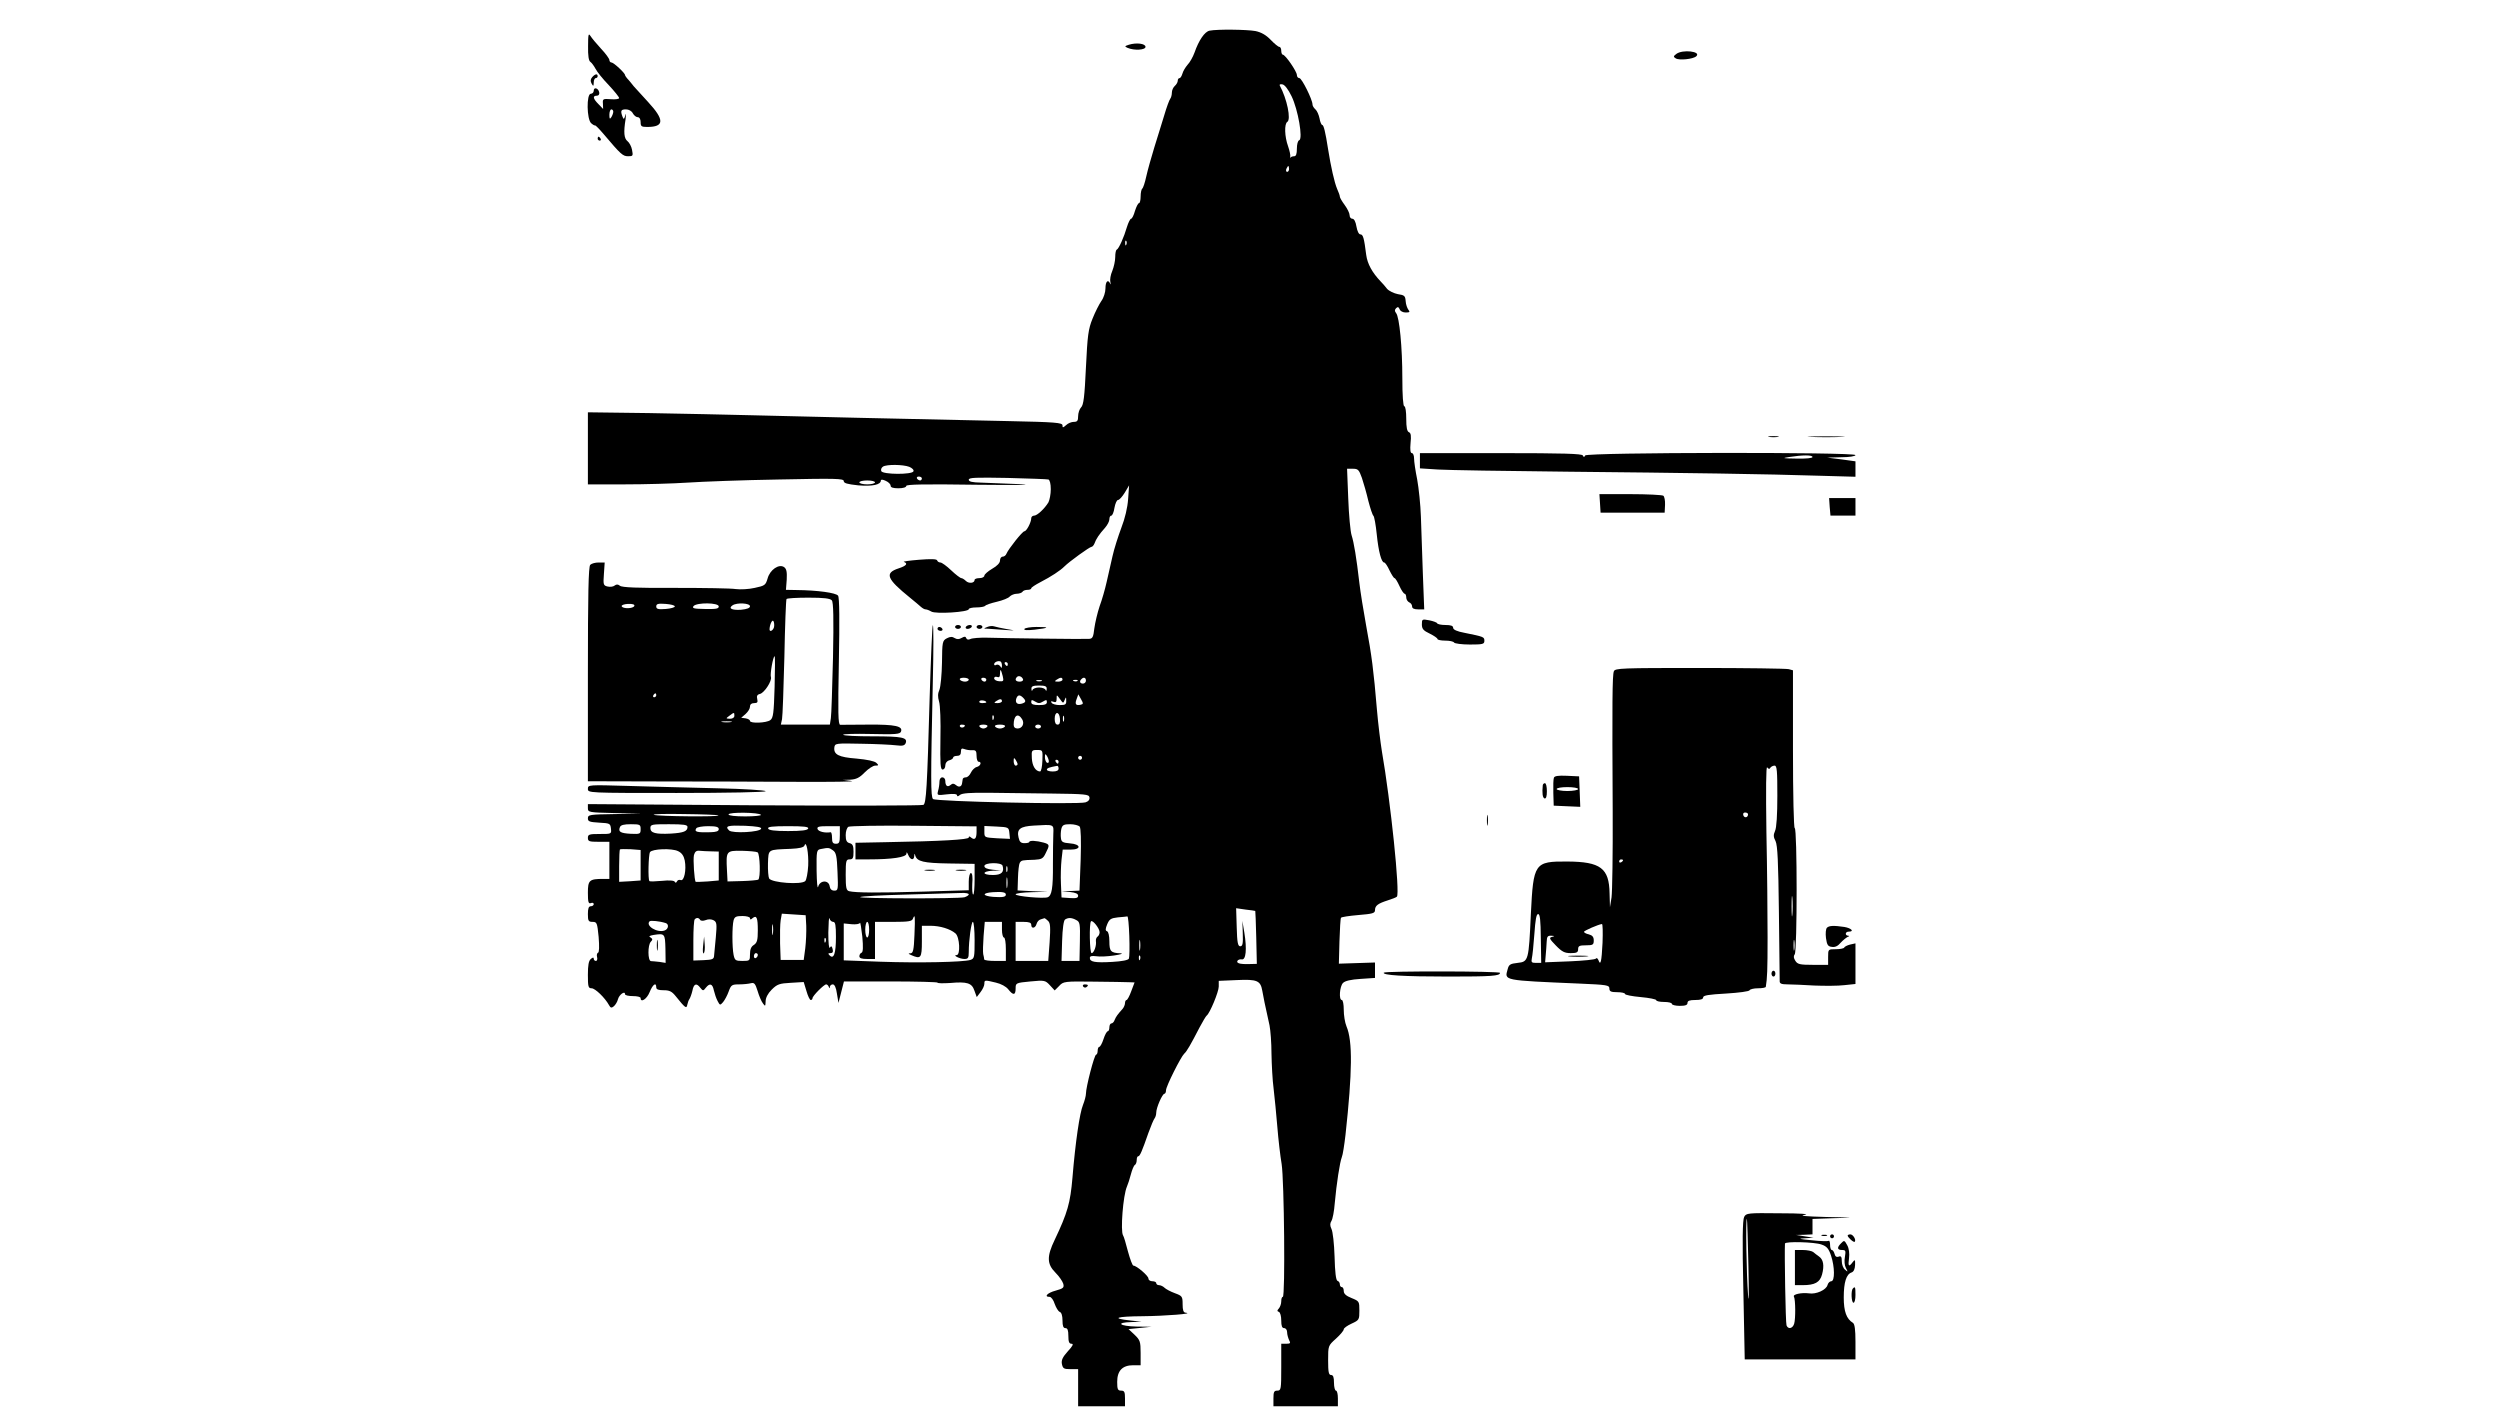
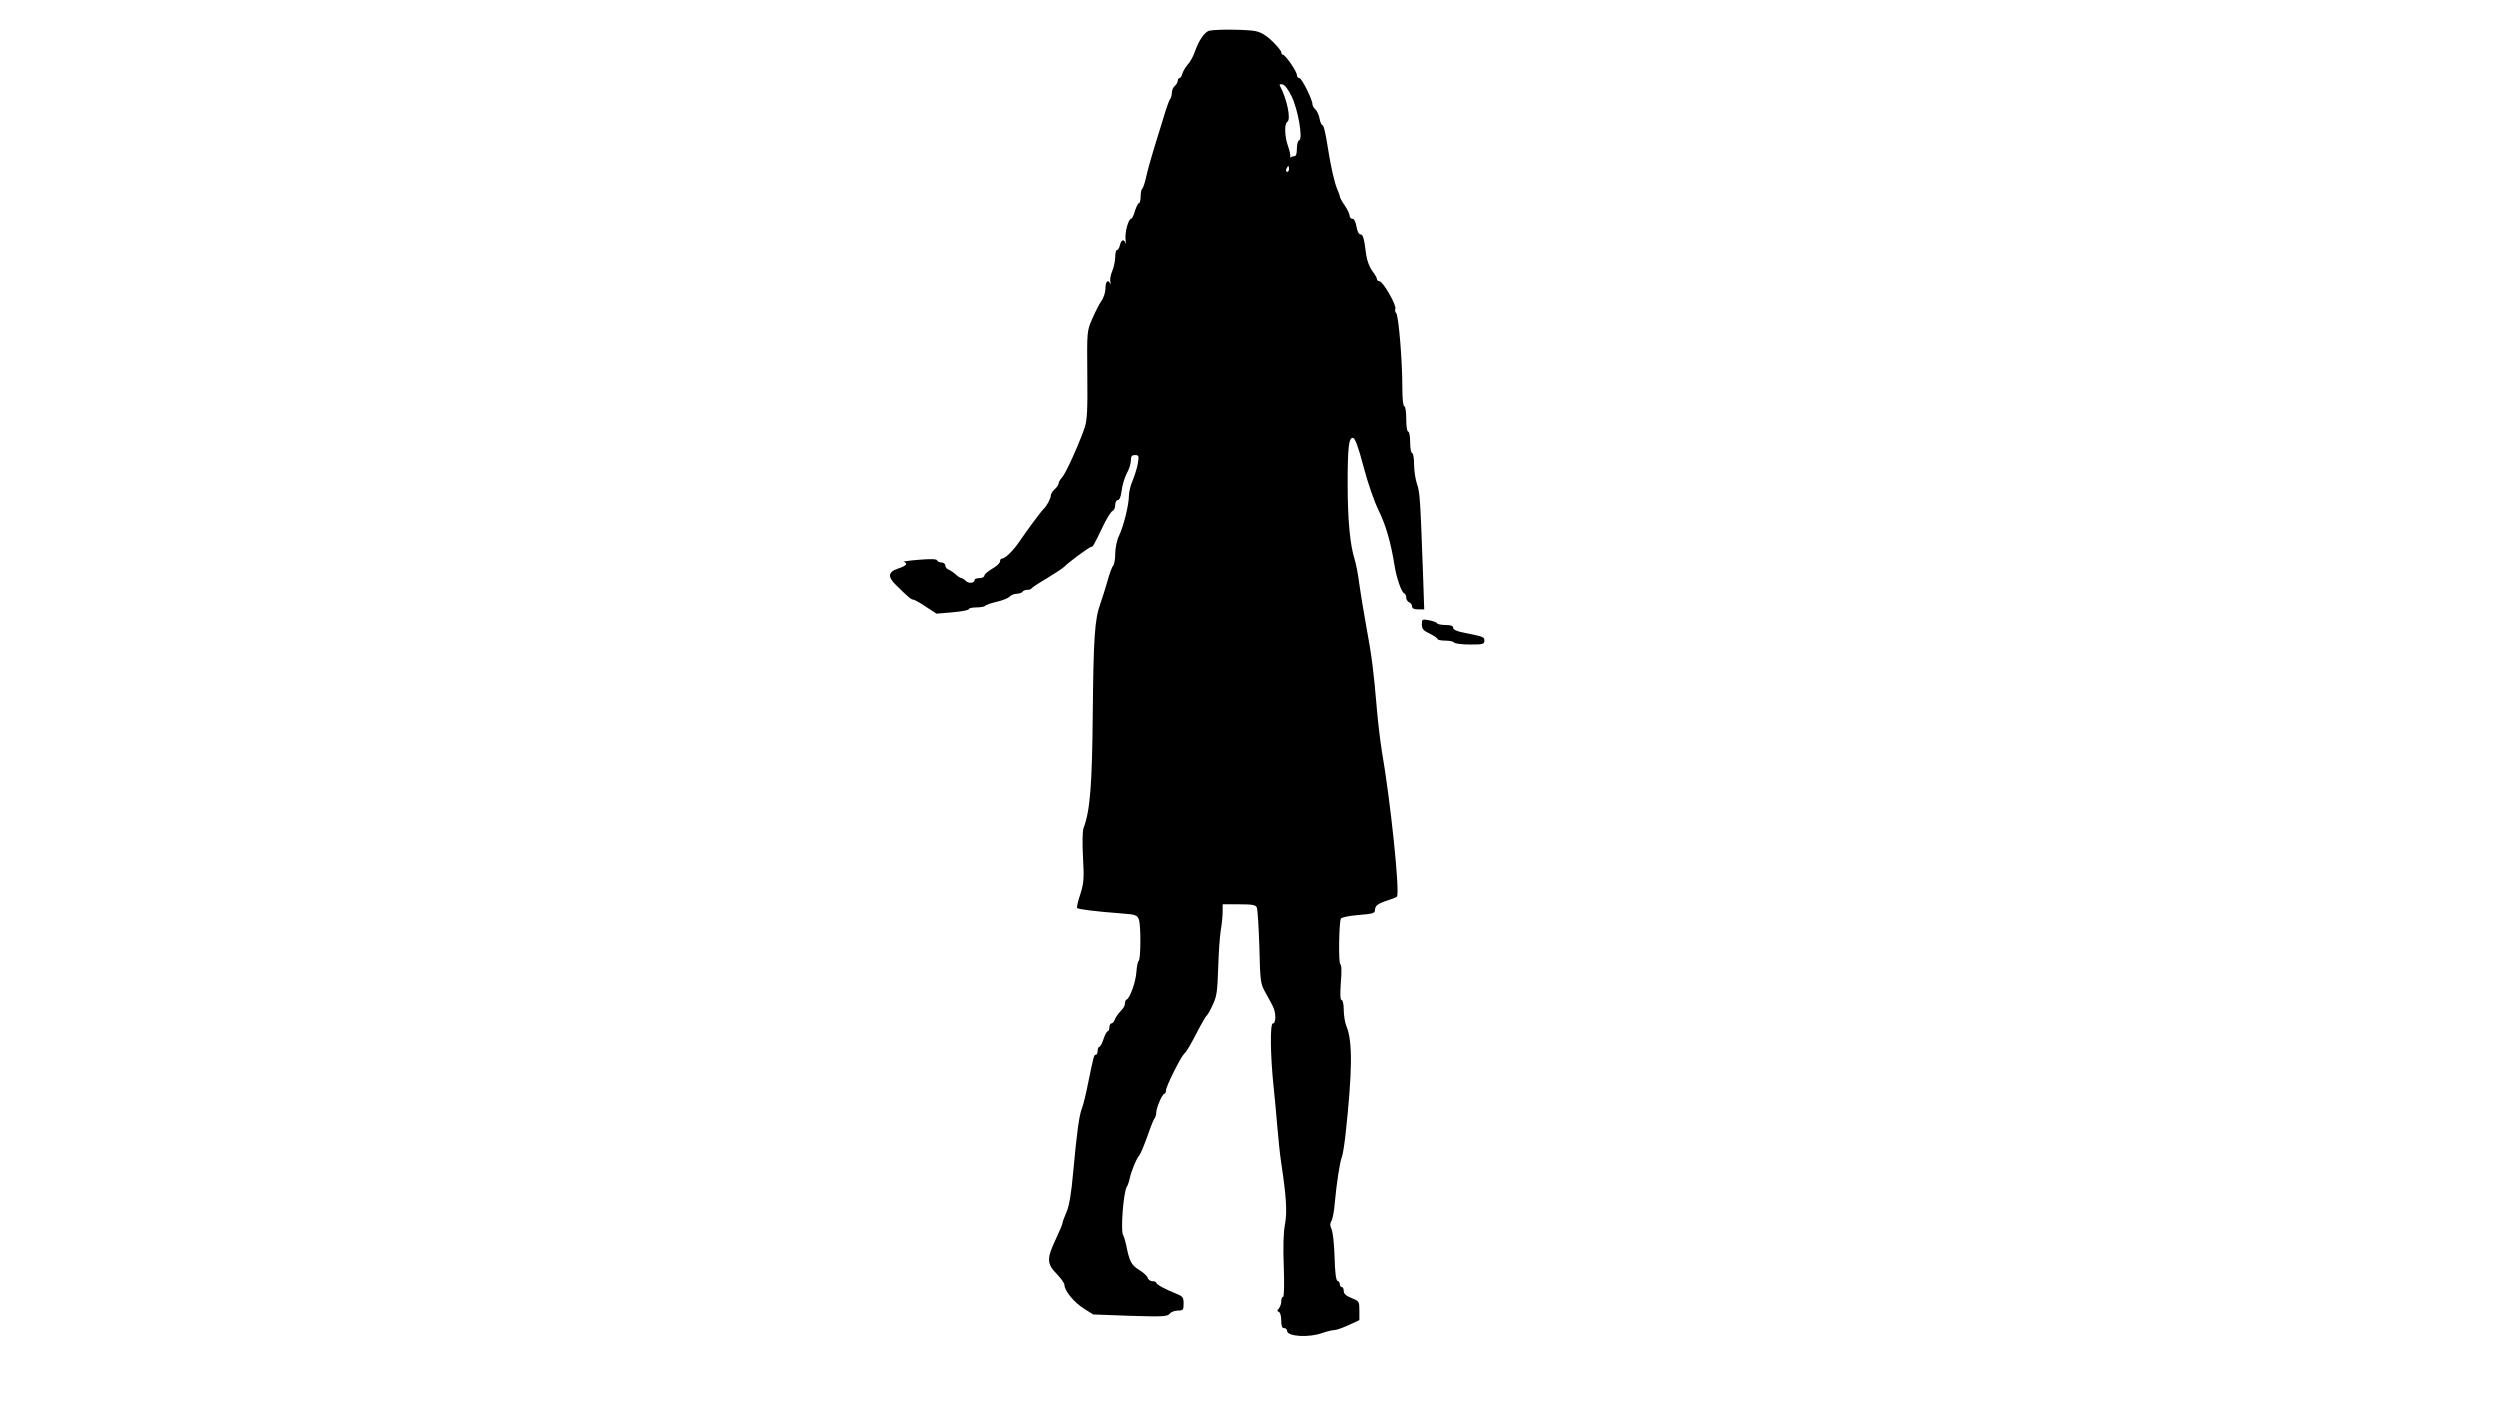
<svg xmlns="http://www.w3.org/2000/svg" version="1.0" width="1280pt" height="720pt" viewBox="0 0 1280 720" preserveAspectRatio="xMidYMid meet">
  <g transform="translate(0,720) scale(0.1,-0.1)" fill="#000000" stroke="none">
-     <path d="M6193 7043 c-25 -5 -55 -49 -77 -112 -8 -22 -24 -51 -36 -63 -11 -13 -23 -33 -26 -45 -4 -13 -10 -23 -15 -23 -5 0 -9 -6 -9 -14 0 -7 -7 -19 -15 -26 -8 -7 -15 -22 -15 -34 0 -12 -4 -26 -8 -31 -5 -6 -19 -44 -31 -85 -13 -41 -35 -115 -51 -165 -15 -49 -34 -116 -41 -148 -7 -32 -16 -60 -21 -63 -4 -3 -8 -21 -8 -40 0 -19 -4 -34 -8 -34 -5 0 -14 -18 -21 -40 -6 -22 -15 -40 -20 -40 -4 0 -14 -19 -21 -42 -15 -52 -42 -112 -52 -116 -5 -2 -8 -19 -8 -38 0 -19 -7 -51 -15 -71 -9 -20 -13 -46 -10 -57 3 -12 2 -15 -1 -8 -11 24 -24 11 -24 -24 0 -20 -9 -49 -21 -65 -11 -16 -32 -57 -45 -90 -22 -54 -26 -85 -34 -250 -7 -149 -12 -193 -25 -205 -8 -8 -15 -29 -15 -45 0 -23 -4 -29 -22 -29 -12 0 -30 -7 -40 -17 -16 -14 -18 -14 -18 -1 0 14 -37 17 -277 22 -508 11 -1105 24 -1318 30 -115 3 -351 8 -522 11 l-313 4 0 -184 0 -185 188 0 c103 0 248 4 322 9 74 5 285 13 468 16 291 6 332 5 332 -8 0 -11 18 -16 74 -22 73 -6 116 3 116 25 0 6 11 5 25 -2 14 -6 25 -17 25 -25 0 -9 13 -13 40 -13 24 0 40 5 40 12 0 8 91 10 363 6 199 -2 299 -1 222 3 -77 3 -168 7 -202 8 -46 1 -63 5 -63 15 0 11 36 12 198 9 108 -3 203 -6 210 -8 7 -3 12 -22 12 -50 0 -25 -6 -55 -12 -67 -20 -33 -58 -68 -73 -68 -8 0 -15 -6 -15 -13 0 -21 -24 -67 -35 -67 -11 -1 -82 -91 -92 -115 -3 -8 -11 -15 -19 -15 -8 0 -14 -9 -14 -20 0 -12 -15 -28 -40 -42 -22 -13 -40 -29 -40 -35 0 -7 -11 -13 -25 -13 -14 0 -25 -4 -25 -9 0 -17 -29 -20 -44 -6 -8 8 -19 15 -24 15 -5 0 -29 18 -52 40 -23 22 -48 40 -55 40 -8 0 -15 5 -17 11 -2 7 -32 8 -93 3 -50 -4 -84 -9 -77 -11 22 -8 13 -20 -27 -33 -73 -24 -62 -53 58 -150 24 -19 49 -41 56 -47 8 -7 18 -13 24 -13 6 0 19 -5 29 -11 22 -14 192 -3 192 12 0 5 18 9 39 9 22 0 42 4 45 8 3 5 30 14 60 21 30 7 60 19 66 27 7 7 23 14 36 14 12 0 26 5 29 10 3 6 15 10 26 10 10 0 19 3 19 8 0 4 21 18 48 32 54 28 100 58 122 80 25 25 129 100 138 100 5 0 12 8 16 18 7 21 24 47 54 80 12 14 22 33 22 43 0 11 4 19 10 19 5 0 13 18 16 40 4 22 12 40 18 40 7 0 22 17 35 38 l22 37 -5 -70 c-3 -44 -16 -99 -35 -148 -16 -43 -37 -108 -45 -145 -8 -37 -22 -96 -30 -132 -8 -36 -24 -92 -36 -124 -11 -33 -23 -84 -27 -113 -5 -45 -9 -53 -27 -54 -25 -2 -421 3 -521 6 -38 1 -78 -2 -87 -7 -10 -5 -18 -3 -21 5 -3 9 -9 9 -23 1 -14 -8 -24 -8 -36 -1 -12 8 -23 8 -40 -1 -23 -12 -24 -19 -25 -124 -1 -61 -7 -123 -13 -139 -9 -20 -9 -37 -2 -61 6 -18 9 -103 7 -190 -2 -129 0 -158 11 -158 8 0 14 9 14 21 0 12 8 23 20 26 11 3 20 9 20 14 0 5 9 9 20 9 14 0 20 7 20 21 0 16 4 19 17 14 10 -4 28 -7 41 -6 18 1 22 -4 22 -29 0 -17 5 -30 10 -30 18 0 11 -22 -9 -27 -10 -2 -24 -16 -30 -29 -6 -13 -17 -24 -26 -24 -8 0 -16 -4 -16 -10 -1 -5 -2 -14 -3 -19 -2 -19 -16 -24 -31 -11 -11 9 -18 10 -28 1 -16 -13 -27 -5 -27 21 0 10 -7 18 -15 18 -9 0 -15 -9 -15 -22 0 -13 -3 -34 -7 -47 -6 -24 -5 -24 45 -18 34 4 52 2 52 -5 0 -7 6 -6 15 2 11 9 53 12 147 11 72 -1 217 -3 322 -4 173 -2 191 -4 194 -19 2 -12 -5 -21 -20 -26 -36 -12 -768 4 -781 17 -12 12 -12 99 -1 601 4 162 4 292 0 289 -3 -3 -10 -167 -16 -365 -13 -472 -18 -546 -32 -555 -7 -4 -396 -5 -865 -2 l-853 6 0 -21 c0 -21 5 -22 138 -25 l137 -3 -137 -2 c-129 -2 -138 -3 -138 -22 0 -16 8 -19 58 -22 54 -3 57 -4 60 -30 3 -28 3 -28 -57 -28 -54 0 -61 -2 -61 -20 0 -18 7 -20 55 -20 l55 0 0 -95 0 -95 -32 0 c-71 0 -78 -7 -78 -71 0 -48 3 -57 15 -53 8 4 15 1 15 -5 0 -6 -7 -11 -15 -11 -11 0 -15 -11 -15 -40 0 -35 3 -40 24 -40 22 0 24 -5 31 -77 4 -49 3 -79 -3 -81 -5 -1 -8 -12 -5 -22 3 -11 0 -20 -6 -20 -6 0 -11 5 -11 11 0 8 -5 8 -15 -1 -11 -9 -15 -32 -15 -81 0 -61 2 -69 19 -69 18 0 68 -48 89 -86 8 -15 13 -16 25 -6 8 7 18 23 21 36 6 23 36 45 36 26 0 -6 18 -10 40 -10 22 0 40 -4 40 -10 0 -26 32 -5 46 30 16 40 34 53 34 25 0 -11 11 -15 38 -15 30 0 42 -6 62 -31 49 -61 55 -65 59 -43 2 10 7 24 11 29 4 6 11 25 15 42 7 37 21 42 41 15 13 -16 15 -16 28 1 20 25 34 21 41 -14 4 -17 12 -41 19 -54 12 -23 13 -23 28 -6 9 11 22 35 29 55 12 33 16 36 54 36 22 0 49 3 60 6 17 4 22 -2 34 -40 7 -24 19 -53 27 -63 12 -17 13 -16 14 10 0 18 11 40 31 60 28 28 40 32 98 35 l66 4 14 -46 c7 -25 17 -46 22 -46 5 0 9 4 9 9 0 12 59 71 70 71 5 0 11 -6 13 -12 4 -10 6 -10 6 0 1 6 7 12 15 12 9 0 17 -17 21 -47 l8 -48 14 55 14 55 239 0 c132 0 240 -3 240 -6 0 -4 29 -4 64 -2 88 8 112 0 125 -39 l12 -33 19 25 c11 14 20 33 20 43 0 20 1 20 59 6 26 -6 52 -20 63 -34 26 -33 38 -31 38 4 0 28 1 29 76 36 72 7 76 6 100 -20 l24 -26 23 23 c21 23 27 24 177 22 85 -1 167 -2 182 -3 l27 -1 -17 -45 c-9 -25 -20 -45 -24 -45 -4 0 -8 -7 -8 -16 0 -8 -6 -22 -12 -29 -26 -29 -34 -40 -41 -57 -3 -10 -11 -18 -17 -18 -5 0 -10 -9 -10 -20 0 -11 -4 -20 -8 -20 -5 0 -15 -18 -22 -40 -7 -22 -17 -40 -22 -40 -4 0 -8 -9 -8 -20 0 -11 -4 -20 -8 -20 -9 0 -52 -166 -52 -200 0 -11 -7 -37 -15 -57 -17 -41 -39 -190 -54 -373 -11 -129 -25 -179 -91 -318 -41 -85 -40 -124 4 -168 19 -19 36 -44 40 -57 5 -20 0 -24 -39 -35 -42 -11 -62 -32 -31 -32 8 0 20 -16 26 -36 7 -19 18 -38 26 -41 9 -3 14 -20 14 -44 0 -28 4 -39 15 -39 11 0 15 -11 15 -40 0 -30 4 -40 16 -40 12 0 7 -11 -19 -39 -26 -29 -34 -45 -30 -65 5 -23 10 -26 44 -26 l39 0 0 -95 0 -95 120 0 120 0 0 40 c0 33 -3 40 -20 40 -17 0 -20 7 -20 45 0 57 27 85 82 85 l38 0 0 63 c0 58 -3 66 -31 93 l-31 29 59 6 58 6 -77 1 c-87 2 -108 21 -25 23 l52 2 -57 6 c-102 11 -74 21 63 22 112 1 269 13 219 18 -11 1 -15 13 -15 43 0 40 -2 43 -40 57 -22 8 -46 21 -53 28 -7 7 -20 13 -28 13 -8 0 -14 5 -14 10 0 6 -9 10 -20 10 -11 0 -20 6 -20 14 0 14 -61 66 -77 66 -5 0 -17 33 -28 73 -10 39 -21 77 -25 82 -14 21 0 205 20 250 5 11 14 39 20 62 6 23 15 45 20 48 6 3 10 15 10 26 0 10 3 19 8 19 8 0 19 25 52 120 13 36 27 69 32 75 4 5 8 18 8 29 0 24 31 96 42 96 4 0 8 8 8 18 0 20 76 171 93 187 13 11 33 46 79 135 16 30 32 57 36 60 16 11 62 122 62 149 l0 29 93 4 c104 5 121 -3 130 -55 5 -30 13 -69 37 -177 5 -25 10 -90 10 -145 1 -55 5 -136 11 -180 5 -44 14 -132 19 -195 5 -63 15 -149 22 -190 13 -82 19 -680 6 -680 -5 0 -8 -10 -8 -23 0 -13 -6 -29 -12 -36 -10 -11 -10 -14 0 -18 7 -3 12 -22 12 -44 0 -28 4 -39 15 -39 8 0 15 -9 15 -21 0 -11 5 -29 10 -40 9 -16 7 -19 -15 -19 l-25 0 0 -120 c0 -113 -1 -120 -20 -120 -17 0 -20 -7 -20 -40 l0 -40 165 0 165 0 0 40 c0 22 -4 40 -10 40 -5 0 -10 18 -10 40 0 29 -4 40 -15 40 -12 0 -15 15 -15 75 0 75 0 75 40 111 22 20 40 41 40 48 0 6 18 19 40 29 39 18 40 20 40 67 0 47 -1 48 -40 64 -28 11 -40 22 -40 36 0 11 -4 20 -10 20 -5 0 -10 6 -10 14 0 8 -5 16 -12 18 -8 3 -13 44 -15 124 -2 65 -9 129 -16 142 -8 17 -8 28 0 41 6 9 14 50 17 91 9 100 26 210 36 235 5 11 13 63 19 115 35 321 37 480 5 555 -8 19 -14 57 -14 85 0 27 -4 50 -10 50 -16 0 -11 70 6 87 10 11 41 18 90 21 l74 5 0 39 0 40 -92 -3 -93 -3 3 114 c2 63 5 117 8 121 2 4 42 10 89 14 72 6 85 9 85 25 0 23 15 34 65 50 22 7 43 15 47 19 17 16 -32 488 -77 746 -7 44 -19 139 -25 210 -17 203 -27 280 -55 430 -14 77 -30 176 -35 220 -15 130 -28 208 -40 245 -6 19 -14 104 -17 188 l-6 152 30 0 c26 0 31 -5 46 -47 9 -27 24 -79 33 -118 10 -38 21 -72 26 -76 4 -3 12 -45 17 -95 9 -89 24 -144 38 -144 5 0 17 -18 27 -40 11 -22 22 -40 26 -40 4 0 15 -18 25 -40 10 -22 22 -40 27 -40 4 0 8 -9 8 -19 0 -10 7 -21 15 -25 8 -3 15 -12 15 -21 0 -10 10 -15 31 -15 l31 0 -7 183 c-3 100 -8 232 -10 292 -2 61 -11 146 -19 190 -9 44 -16 92 -16 108 0 15 -5 27 -11 27 -8 0 -10 17 -7 51 4 37 2 52 -8 56 -10 4 -14 24 -14 69 0 36 -4 64 -10 64 -6 0 -10 54 -10 143 0 159 -15 314 -32 334 -8 10 -8 17 0 25 8 8 13 7 18 -5 3 -10 17 -17 31 -17 21 0 23 3 14 14 -6 8 -13 27 -14 44 -2 27 -6 31 -40 36 -20 4 -45 16 -55 27 -9 12 -24 29 -33 38 -43 45 -68 90 -74 136 -11 87 -16 105 -30 105 -8 0 -16 17 -20 40 -4 25 -12 40 -21 40 -8 0 -14 8 -14 18 0 10 -11 33 -25 52 -14 19 -25 38 -25 43 0 5 -6 23 -14 40 -14 33 -32 114 -46 202 -14 91 -23 125 -30 125 -4 0 -11 15 -14 34 -4 19 -13 39 -21 46 -8 7 -15 18 -15 25 0 25 -55 135 -67 135 -7 0 -13 7 -13 16 0 18 -59 104 -72 104 -4 0 -8 9 -8 20 0 11 -4 20 -10 20 -5 0 -25 16 -44 36 -24 25 -49 39 -78 45 -44 8 -195 10 -235 2z m420 -336 c33 -68 59 -218 39 -225 -7 -2 -12 -21 -12 -43 0 -27 -4 -39 -14 -39 -8 0 -16 -3 -19 -7 -2 -5 -2 -2 -1 4 2 7 -3 31 -11 54 -18 49 -20 115 -4 125 20 12 -1 117 -39 187 -2 5 4 7 14 5 12 -2 30 -26 47 -61z m-13 -372 c0 -8 -4 -15 -10 -15 -5 0 -7 7 -4 15 4 8 8 15 10 15 2 0 4 -7 4 -15z m-833 -387 c-3 -8 -6 -5 -6 6 -1 11 2 17 5 13 3 -3 4 -12 1 -19z m-1112 -1138 c15 -6 25 -16 22 -23 -6 -18 -158 -17 -165 1 -3 8 1 18 9 23 19 12 102 11 134 -1z m65 -60 c0 -5 -4 -10 -9 -10 -6 0 -13 5 -16 10 -3 6 1 10 9 10 9 0 16 -4 16 -10z m-240 -20 c0 -5 -18 -10 -40 -10 -22 0 -40 5 -40 10 0 6 18 10 40 10 22 0 40 -4 40 -10z m650 -938 c0 -14 -2 -14 -9 -3 -5 7 -14 10 -20 7 -6 -4 -11 -3 -11 3 0 11 21 20 33 14 4 -2 7 -12 7 -21z m30 8 c0 -5 -2 -10 -4 -10 -3 0 -8 5 -11 10 -3 6 -1 10 4 10 6 0 11 -4 11 -10z m-26 -62 c6 -25 4 -28 -19 -26 -14 1 -25 8 -25 15 0 7 7 10 15 7 11 -4 15 0 15 17 0 28 5 23 14 -13z m104 -16 c2 -7 -6 -12 -17 -12 -21 0 -27 11 -14 24 9 9 26 2 31 -12z m-278 -2 c0 -5 -9 -10 -19 -10 -11 0 -23 5 -26 10 -4 6 5 10 19 10 14 0 26 -4 26 -10z m90 0 c0 -5 -4 -10 -9 -10 -6 0 -13 5 -16 10 -3 6 1 10 9 10 9 0 16 -4 16 -10z m390 0 c0 -5 -10 -10 -22 -10 -19 0 -20 2 -8 10 19 13 30 13 30 0z m120 -5 c0 -8 -7 -15 -15 -15 -16 0 -20 12 -8 23 11 12 23 8 23 -8z m-227 -2 c-7 -2 -19 -2 -25 0 -7 3 -2 5 12 5 14 0 19 -2 13 -5z m184 1 c-3 -3 -12 -4 -19 -1 -8 3 -5 6 6 6 11 1 17 -2 13 -5z m-158 -41 c0 -11 -3 -13 -6 -5 -2 6 -17 12 -33 12 -16 0 -31 -6 -33 -12 -3 -8 -6 -6 -6 5 -1 13 7 17 39 17 32 0 40 -4 39 -17z m-121 -45 c17 -17 15 -25 -8 -31 -23 -6 -34 7 -26 28 7 18 18 19 34 3z m213 -12 c7 17 8 17 8 -3 1 -20 -4 -23 -33 -23 -19 0 -38 5 -42 12 -5 8 -2 9 9 5 13 -5 17 -1 17 16 0 21 0 21 17 -2 16 -23 17 -23 24 -5z m83 -24 c-25 -6 -32 2 -22 28 l9 25 14 -25 c12 -21 12 -25 -1 -28z m-484 12 c0 -2 -9 -4 -21 -4 -11 0 -18 4 -14 10 5 8 35 3 35 -6z m80 6 c0 -5 -10 -10 -22 -10 -19 0 -20 2 -8 10 19 13 30 13 30 0z m210 -2 c17 10 20 10 20 -3 0 -11 -11 -15 -40 -15 -29 0 -40 4 -40 15 0 13 3 13 20 3 16 -10 24 -10 40 0z m87 -88 c2 -21 -2 -30 -12 -30 -10 0 -15 10 -15 30 0 39 24 39 27 0z m-340 -2 c-3 -8 -6 -5 -6 6 -1 11 2 17 5 13 3 -3 4 -12 1 -19z m146 0 c14 -22 1 -48 -23 -48 -13 0 -20 7 -20 19 0 48 22 63 43 29z m214 -10 c-3 -7 -5 -2 -5 12 0 14 2 19 5 13 2 -7 2 -19 0 -25z m-507 -22 c0 -11 -19 -15 -25 -6 -3 5 1 10 9 10 9 0 16 -2 16 -4z m115 -6 c-3 -5 -12 -10 -20 -10 -8 0 -17 5 -20 10 -4 6 5 10 20 10 15 0 24 -4 20 -10z m90 0 c-3 -5 -15 -10 -25 -10 -10 0 -22 5 -25 10 -4 6 7 10 25 10 18 0 29 -4 25 -10z m185 0 c0 -5 -7 -10 -15 -10 -8 0 -15 5 -15 10 0 6 7 10 15 10 8 0 15 -4 15 -10z m7 -175 c-1 -30 -6 -55 -12 -55 -23 1 -40 28 -42 68 -2 40 -1 42 27 42 29 0 29 0 27 -55z m33 -3 c0 -7 -4 -10 -10 -7 -5 3 -10 16 -10 28 0 18 2 19 10 7 5 -8 10 -21 10 -28z m170 18 c0 -5 -4 -10 -10 -10 -5 0 -10 5 -10 10 0 6 5 10 10 10 6 0 10 -4 10 -10z m-330 -32 c0 -5 -4 -8 -10 -8 -5 0 -10 10 -10 23 0 18 2 19 10 7 5 -8 10 -18 10 -22z m210 12 c0 -5 -2 -10 -4 -10 -3 0 -8 5 -11 10 -3 6 -1 10 4 10 6 0 11 -4 11 -10z m0 -35 c0 -10 -10 -15 -30 -15 -16 0 -30 4 -30 9 0 8 10 12 53 20 4 0 7 -6 7 -14z m-1742 -240 c8 -8 -311 -5 -330 3 -10 4 60 6 154 4 94 -1 174 -4 176 -7z m218 3 c3 -4 -33 -8 -80 -8 -52 0 -86 4 -86 10 0 13 158 11 166 -2z m-616 -73 c0 -25 -2 -26 -51 -24 -52 3 -65 10 -55 34 4 11 21 15 56 15 47 0 50 -2 50 -25z m240 11 c0 -22 -19 -30 -85 -34 -78 -4 -105 3 -105 28 0 19 7 20 95 20 76 0 95 -3 95 -14z m377 -9 c-6 -18 -147 -25 -164 -9 -23 23 -8 27 82 24 60 -3 85 -7 82 -15z m1103 -16 c0 -34 -9 -44 -27 -30 -9 8 -13 8 -13 1 0 -11 -140 -19 -427 -24 l-153 -3 0 -42 0 -43 69 0 c119 0 191 11 192 29 0 11 3 8 9 -6 11 -27 30 -30 31 -5 1 13 2 14 5 2 9 -31 42 -39 173 -41 l131 -2 0 -79 c0 -43 -3 -78 -7 -78 -5 0 -6 25 -5 55 3 35 0 55 -7 55 -6 0 -11 -19 -11 -44 l0 -44 -232 -7 c-232 -7 -347 -6 -380 2 -15 4 -18 16 -18 84 0 72 2 79 20 79 17 0 20 7 20 39 0 30 -4 40 -20 44 -15 4 -20 14 -20 41 0 20 6 38 14 43 8 4 159 7 335 5 l321 -3 0 -28z m393 -11 c-1 -25 -2 -95 -2 -155 1 -123 -6 -161 -27 -169 -21 -8 -164 5 -164 15 0 5 37 10 83 11 l82 2 -77 3 -78 4 2 64 c1 36 5 70 9 77 9 14 11 14 76 16 36 2 44 6 57 34 21 41 21 45 -11 54 -36 10 -73 12 -73 3 0 -3 -11 -6 -24 -6 -19 0 -26 6 -31 29 -10 43 8 57 78 61 106 6 102 8 100 -43z m135 38 c6 -8 8 -70 5 -170 l-6 -158 -46 -2 -46 -1 43 -4 c29 -3 42 -9 42 -19 0 -12 -10 -14 -42 -12 l-43 3 -3 70 c-2 39 0 94 3 123 l6 52 40 0 c57 0 54 28 -3 32 -36 3 -44 7 -46 27 -2 12 -1 34 2 47 5 20 13 24 45 24 21 0 43 -6 49 -12z m-1848 -13 c0 -11 -12 -15 -42 -16 -70 -2 -85 2 -73 20 3 6 31 11 61 11 41 0 54 -4 54 -15z m458 3 c-3 -9 -33 -13 -103 -13 -70 0 -100 4 -102 13 -4 9 21 12 102 12 81 0 106 -3 103 -12z m162 -33 c0 -38 -3 -45 -20 -45 -16 0 -20 7 -20 30 0 17 -3 29 -7 29 -29 -5 -62 3 -67 16 -4 12 5 15 54 15 l60 0 0 -45z m868 10 l3 -30 -66 3 c-65 4 -65 4 -65 33 l0 30 63 -3 c61 -3 62 -4 65 -33z m-1030 -167 c-2 -37 -9 -73 -15 -79 -20 -20 -170 -9 -185 13 -4 7 -7 42 -6 78 3 74 -3 69 117 74 44 2 66 7 70 17 9 29 22 -39 19 -103z m-858 2 l0 -78 -55 -4 -55 -3 0 81 c0 44 2 83 4 85 2 2 27 2 55 1 l51 -4 0 -78z m226 24 c9 -48 -3 -107 -21 -100 -8 3 -16 0 -19 -7 -4 -8 -8 -8 -11 -2 -3 7 -28 9 -66 5 -33 -3 -62 -4 -64 -1 -8 7 -5 135 3 148 11 17 112 21 144 5 19 -9 29 -24 34 -48z m759 52 c16 -11 20 -30 23 -110 4 -91 3 -96 -16 -96 -14 0 -22 8 -24 22 -5 34 -50 32 -59 -2 -4 -14 -7 22 -8 82 -1 103 0 107 22 111 39 8 43 7 62 -7z m-622 -5 l37 -1 0 -74 0 -74 -57 -5 c-32 -2 -59 -3 -61 -2 -7 7 -14 115 -9 137 5 18 13 24 29 22 13 -1 40 -3 61 -3z m236 -5 c12 -8 16 -132 3 -140 -4 -2 -41 -6 -82 -7 l-75 -2 -3 58 c-5 98 -4 100 76 99 38 -1 74 -4 81 -8z m1254 -68 c10 -33 -5 -48 -49 -48 -57 0 -58 19 -1 22 l42 1 -42 4 c-29 3 -43 9 -43 19 0 18 86 20 93 2z m24 -30 c-3 -7 -5 -2 -5 12 0 14 2 19 5 13 2 -7 2 -19 0 -25z m0 -80 c-2 -13 -4 -3 -4 22 0 25 2 35 4 23 2 -13 2 -33 0 -45z m-7 -38 c0 -13 -16 -15 -65 -12 -57 5 -58 20 -2 24 47 3 67 0 67 -12z m-190 1 c0 -5 -10 -11 -22 -15 -33 -8 -543 -7 -534 1 4 4 114 10 244 13 130 4 254 7 275 8 20 1 37 -2 37 -7z m1467 -85 c1 -1 3 -62 5 -136 l3 -135 -40 -1 c-22 -1 -46 1 -52 4 -18 6 -5 23 15 20 21 -4 27 51 13 137 l-10 60 2 -65 c2 -52 -1 -65 -13 -65 -12 0 -16 19 -18 97 l-3 98 48 -7 c26 -3 49 -6 50 -7z m-2299 -76 c1 -30 -1 -82 -5 -115 l-8 -60 -59 0 -59 0 -3 85 c-1 47 0 100 3 118 l6 34 61 -4 61 -4 3 -54z m-288 39 c0 -8 4 -9 13 0 21 17 27 3 27 -63 0 -50 -4 -63 -20 -74 -14 -8 -20 -23 -20 -47 0 -34 -1 -35 -39 -35 -35 0 -39 3 -45 31 -8 40 -8 147 0 177 5 18 13 22 45 22 22 0 39 -5 39 -11z m426 -19 c11 0 14 -17 14 -77 0 -85 -11 -116 -32 -95 -9 9 -9 12 4 12 11 0 15 6 11 21 -4 16 -8 17 -14 7 -5 -7 -8 24 -8 77 1 50 3 82 6 73 2 -10 11 -18 19 -18z m416 -67 c-3 -78 -7 -93 -20 -94 -13 0 -13 -2 3 -9 50 -22 55 -16 55 70 l0 80 44 0 c49 0 101 -16 128 -39 22 -19 26 -111 6 -111 -23 0 16 -20 40 -20 18 0 22 5 22 34 0 62 13 156 21 156 5 0 9 -42 9 -94 0 -88 -1 -94 -22 -101 -37 -11 -260 -16 -460 -9 l-188 7 0 95 0 94 40 -4 c22 -2 41 1 43 7 2 5 7 -26 12 -70 5 -55 4 -80 -4 -83 -6 -2 -11 -10 -11 -18 0 -10 12 -14 40 -14 l40 0 0 95 0 95 94 0 c78 0 95 3 100 16 11 28 12 13 8 -83z m1100 -5 c2 -57 1 -109 -2 -116 -4 -8 -34 -14 -86 -17 -88 -5 -114 0 -114 20 0 10 9 12 33 9 17 -3 59 -1 92 4 33 5 48 10 33 11 -51 2 -58 10 -58 61 0 29 -5 50 -12 52 -9 3 -9 12 1 36 11 26 19 31 54 35 23 2 45 4 49 5 4 1 8 -44 10 -100z m-2197 82 c3 -5 15 -6 28 -1 14 6 30 5 41 -1 16 -9 17 -19 11 -87 -4 -42 -8 -85 -9 -95 -1 -17 -9 -20 -53 -22 l-53 -2 0 103 c0 56 3 105 7 108 9 10 21 9 28 -3z m1781 -5 c12 -11 13 -33 8 -110 l-7 -95 -83 0 -84 0 0 100 0 100 40 0 c29 0 40 -4 40 -15 0 -22 21 -18 27 4 3 11 12 22 22 24 9 3 17 5 19 6 2 0 10 -6 18 -14z m145 4 c18 -9 20 -19 18 -110 l-2 -99 -46 0 -46 0 3 102 c2 65 8 105 15 110 17 11 35 10 58 -3z m-2103 -15 c18 -5 15 -31 -5 -38 -37 -14 -100 24 -77 47 6 5 51 1 82 -9z m2222 -47 c0 -9 -5 -19 -10 -22 -6 -4 -10 -14 -9 -23 4 -23 -10 -62 -22 -62 -10 0 -13 153 -3 163 9 8 44 -37 44 -56z m-1673 -9 c-2 -13 -4 -3 -4 22 0 25 2 35 4 23 2 -13 2 -33 0 -45z m493 22 c0 -22 -4 -40 -10 -40 -5 0 -10 18 -10 40 0 22 5 40 10 40 6 0 10 -18 10 -40z m680 0 c0 -22 5 -40 10 -40 6 0 10 -27 10 -60 l0 -60 -55 0 c-30 0 -55 3 -56 8 0 4 -2 16 -5 27 -2 11 -1 53 2 93 l6 72 44 0 44 0 0 -40z m-1723 -97 l1 -73 -31 5 c-18 2 -38 4 -44 4 -17 1 -17 83 -1 99 10 10 10 15 -1 22 -11 6 -7 9 15 13 58 9 59 7 61 -70z m820 35 c-3 -8 -6 -5 -6 6 -1 11 2 17 5 13 3 -3 4 -12 1 -19z m1610 -40 c-2 -13 -4 -3 -4 22 0 25 2 35 4 23 2 -13 2 -33 0 -45z m-1957 -27 c0 -6 -4 -13 -10 -16 -5 -3 -10 1 -10 9 0 9 5 16 10 16 6 0 10 -4 10 -9z m1957 -23 c-3 -8 -6 -5 -6 6 -1 11 2 17 5 13 3 -3 4 -12 1 -19z" />
-     <path d="M4738 2743 c12 -2 32 -2 45 0 12 2 2 4 -23 4 -25 0 -35 -2 -22 -4z" />
-     <path d="M4898 2743 c12 -2 32 -2 45 0 12 2 2 4 -23 4 -25 0 -35 -2 -22 -4z" />
-     <path d="M3600 2358 c-3 -26 -1 -43 3 -39 5 5 7 26 5 47 l-3 39 -5 -47z" />
-     <path d="M3363 2360 c0 -25 2 -35 4 -22 2 12 2 32 0 45 -2 12 -4 2 -4 -23z" />
-     <path d="M3011 6963 c-1 -47 3 -75 12 -80 6 -4 18 -20 26 -35 8 -16 38 -53 68 -84 29 -31 53 -61 53 -66 0 -5 -19 -8 -42 -6 -41 3 -43 2 -41 -23 l1 -27 -24 25 c-28 28 -31 43 -8 43 9 0 14 7 12 17 -4 22 -28 29 -28 9 0 -9 -7 -16 -15 -16 -23 0 -21 -132 2 -151 9 -8 18 -13 20 -11 2 1 22 -19 44 -45 88 -104 98 -113 125 -113 25 0 26 2 20 33 -3 17 -14 37 -23 44 -18 14 -21 45 -10 113 3 25 3 34 -1 20 -7 -22 -9 -23 -15 -7 -11 30 -8 37 18 37 14 0 29 -8 35 -20 6 -11 17 -20 25 -20 9 0 15 -10 15 -25 0 -22 4 -25 34 -25 88 0 89 36 4 128 -34 37 -67 73 -73 80 -5 7 -18 22 -27 33 -10 10 -18 22 -18 25 0 10 -58 64 -69 64 -6 0 -11 6 -11 13 0 6 -19 33 -43 58 -23 25 -47 54 -54 65 -10 16 -12 7 -12 -53z m129 -335 c0 -7 -5 -20 -10 -28 -8 -12 -10 -9 -10 13 0 15 5 27 10 27 6 0 10 -6 10 -12z" />
-     <path d="M5780 6971 c-22 -7 -23 -9 -7 -16 35 -15 92 -11 92 5 0 17 -46 23 -85 11z" />
-     <path d="M8583 6924 c-16 -12 -16 -15 -3 -23 17 -11 89 -4 105 11 27 25 -70 36 -102 12z" />
-     <path d="M3032 6805 c-9 -11 -10 -20 -3 -33 9 -15 10 -15 11 6 0 12 5 22 10 22 6 0 10 5 10 10 0 14 -13 12 -28 -5z" />
-     <path d="M3060 6490 c0 -5 5 -10 11 -10 5 0 7 5 4 10 -3 6 -8 10 -11 10 -2 0 -4 -4 -4 -10z" />
-     <path d="M9058 4963 c12 -2 32 -2 45 0 12 2 2 4 -23 4 -25 0 -35 -2 -22 -4z" />
-     <path d="M9273 4963 c42 -2 112 -2 155 0 42 1 7 3 -78 3 -85 0 -120 -2 -77 -3z" />
-     <path d="M7270 4841 l0 -39 93 -6 c50 -3 346 -8 657 -11 611 -6 1023 -12 1303 -21 l177 -5 0 40 0 39 -72 10 -73 9 73 2 c40 0 72 5 72 11 0 16 -1377 14 -1384 -2 -5 -10 -7 -10 -12 0 -4 9 -98 12 -420 12 l-414 0 0 -39z m2010 19 c0 -6 -33 -9 -82 -8 -71 1 -77 2 -38 8 70 11 120 11 120 0z" />
-     <path d="M8192 4623 l3 -48 164 0 164 0 2 40 c1 22 -3 43 -9 47 -6 4 -82 8 -169 8 l-158 0 3 -47z" />
-     <path d="M9368 4605 l4 -45 64 0 64 0 0 45 0 45 -68 0 -67 0 3 -45z" />
-     <path d="M3022 4308 c-9 -9 -12 -147 -12 -560 l0 -548 373 -1 c204 0 518 -1 697 -2 179 -1 305 1 280 4 l-45 6 39 1 c30 2 47 10 73 37 19 19 43 35 54 35 18 0 19 2 6 14 -9 9 -47 17 -101 22 -93 7 -119 21 -114 58 3 20 7 21 138 18 74 -1 154 -5 178 -8 33 -4 43 -2 49 11 11 29 -17 35 -169 35 -81 0 -149 3 -151 8 -3 4 61 6 143 4 125 -3 148 -1 153 12 11 28 -29 37 -166 36 -72 -1 -138 -1 -145 -1 -11 1 -12 60 -7 324 4 210 3 327 -4 337 -10 15 -107 28 -212 29 l-55 1 4 52 c2 40 -1 55 -13 64 -26 19 -73 -13 -85 -58 -10 -34 -14 -37 -66 -48 -30 -7 -74 -9 -97 -6 -23 4 -163 6 -310 6 -191 -1 -273 2 -283 11 -10 8 -18 8 -27 1 -7 -6 -23 -8 -36 -5 -22 5 -23 10 -19 64 l4 59 -31 0 c-17 0 -36 -5 -43 -12z m1237 -182 c8 -9 10 -92 6 -292 -4 -154 -8 -294 -11 -311 l-5 -33 -125 0 -126 0 6 28 c3 15 8 158 12 317 3 160 8 293 11 298 2 4 53 7 112 7 80 0 112 -4 120 -14z m-1011 -28 c-5 -15 -60 -16 -65 -2 -2 6 13 11 32 12 24 1 35 -3 33 -10z m207 -3 c0 -5 -21 -11 -47 -13 -39 -3 -48 0 -48 13 0 13 9 16 48 13 26 -2 47 -7 47 -13z m225 0 c0 -12 -14 -14 -70 -13 -57 1 -68 3 -59 15 17 19 129 18 129 -2z m160 1 c0 -9 -15 -15 -46 -18 -47 -3 -67 7 -43 23 23 15 89 11 89 -5z m123 -107 c-5 -18 -23 -27 -23 -11 1 25 14 52 20 42 4 -7 5 -21 3 -31z m3 -306 c-4 -135 -7 -159 -22 -170 -20 -15 -104 -18 -104 -4 0 5 -10 11 -22 13 l-23 3 23 20 c12 11 22 27 22 37 0 12 8 18 21 18 17 0 20 5 16 21 -4 15 0 23 14 26 23 6 63 68 56 87 -5 14 11 106 19 106 3 0 2 -71 0 -157z m-606 -43 c0 -5 -5 -10 -11 -10 -5 0 -7 5 -4 10 3 6 8 10 11 10 2 0 4 -4 4 -10z m400 -105 c0 -9 -9 -15 -22 -15 -22 1 -23 1 -4 15 25 19 26 19 26 0z m-17 -32 c-13 -2 -33 -2 -45 0 -13 2 -3 4 22 4 25 0 35 -2 23 -4z" />
+     <path d="M6193 7043 c-25 -5 -55 -49 -77 -112 -8 -22 -24 -51 -36 -63 -11 -13 -23 -33 -26 -45 -4 -13 -10 -23 -15 -23 -5 0 -9 -6 -9 -14 0 -7 -7 -19 -15 -26 -8 -7 -15 -22 -15 -34 0 -12 -4 -26 -8 -31 -5 -6 -19 -44 -31 -85 -13 -41 -35 -115 -51 -165 -15 -49 -34 -116 -41 -148 -7 -32 -16 -60 -21 -63 -4 -3 -8 -21 -8 -40 0 -19 -4 -34 -8 -34 -5 0 -14 -18 -21 -40 -6 -22 -15 -40 -19 -40 -15 0 -34 -72 -29 -108 3 -21 3 -29 1 -19 -8 25 -23 21 -30 -8 -3 -14 -10 -25 -15 -25 -5 0 -9 -16 -9 -35 0 -20 -7 -52 -15 -72 -9 -20 -13 -46 -10 -57 3 -12 2 -15 -1 -8 -11 24 -24 11 -24 -24 0 -20 -9 -49 -21 -65 -11 -16 -32 -57 -47 -92 -27 -62 -27 -64 -25 -285 2 -179 -1 -233 -13 -270 -27 -80 -97 -236 -116 -256 -10 -11 -18 -25 -18 -31 0 -7 -9 -20 -20 -30 -11 -10 -20 -24 -20 -32 0 -15 -20 -53 -36 -68 -13 -12 -88 -113 -127 -171 -30 -44 -71 -84 -87 -84 -6 0 -10 -7 -10 -15 0 -8 -18 -25 -40 -37 -22 -13 -40 -29 -40 -35 0 -7 -11 -13 -25 -13 -14 0 -25 -4 -25 -9 0 -17 -29 -20 -44 -6 -8 8 -19 15 -23 15 -5 0 -18 8 -29 18 -10 10 -27 21 -36 25 -10 3 -18 13 -18 22 0 8 -9 15 -19 15 -11 0 -21 5 -23 11 -2 7 -32 8 -93 3 -50 -4 -84 -9 -77 -11 22 -8 13 -20 -27 -33 -55 -18 -58 -42 -13 -86 63 -62 77 -74 88 -74 5 0 34 -16 64 -36 l55 -36 82 7 c46 4 83 11 83 16 0 5 18 9 39 9 22 0 42 4 45 8 3 5 30 14 60 21 30 7 60 19 66 27 7 7 23 14 36 14 12 0 26 5 29 10 3 6 15 10 25 10 10 0 20 3 22 8 2 4 37 27 78 51 41 25 82 52 90 60 22 23 128 101 137 101 9 0 11 4 62 109 18 38 40 72 47 75 8 3 14 17 14 31 0 14 6 25 14 25 8 0 15 17 19 49 3 27 15 66 26 87 12 21 21 51 21 66 0 22 5 28 21 28 20 0 21 -4 15 -42 -4 -23 -16 -62 -26 -86 -11 -25 -20 -61 -20 -80 0 -46 -27 -156 -51 -206 -11 -23 -19 -62 -19 -91 0 -28 -5 -56 -11 -62 -6 -6 -19 -42 -29 -79 -11 -38 -27 -89 -36 -114 -29 -81 -35 -169 -39 -555 -3 -376 -14 -507 -47 -594 -6 -16 -7 -75 -3 -151 6 -111 4 -132 -14 -189 -12 -35 -19 -67 -16 -70 7 -7 100 -18 218 -27 83 -6 89 -9 98 -32 11 -30 10 -205 -1 -212 -5 -3 -10 -30 -12 -60 -4 -51 -33 -131 -50 -138 -5 -2 -8 -10 -8 -19 0 -8 -6 -21 -12 -28 -26 -29 -34 -40 -41 -57 -3 -10 -11 -18 -17 -18 -5 0 -10 -9 -10 -20 0 -11 -4 -20 -8 -20 -5 0 -15 -18 -22 -40 -7 -22 -17 -40 -22 -40 -4 0 -8 -9 -8 -20 0 -11 -4 -20 -9 -20 -10 0 -11 -5 -40 -146 -11 -55 -25 -114 -32 -130 -14 -37 -25 -117 -44 -322 -10 -116 -21 -177 -35 -209 -11 -25 -20 -50 -20 -55 0 -6 -16 -43 -35 -84 -46 -97 -46 -125 5 -176 22 -23 40 -48 40 -57 0 -29 48 -88 98 -120 l49 -31 189 -7 c168 -5 191 -4 203 11 7 9 26 16 42 16 27 0 29 3 29 36 0 31 -4 37 -37 50 -58 23 -103 48 -103 56 0 5 -9 8 -19 8 -11 0 -22 8 -25 18 -3 9 -23 28 -45 41 -39 24 -49 44 -66 131 -4 19 -11 40 -14 45 -15 20 1 226 19 250 4 6 11 26 15 45 7 33 34 99 45 110 9 9 27 53 51 120 12 36 26 69 31 75 4 5 8 18 8 29 0 24 31 96 42 96 4 0 8 8 8 18 0 20 76 171 93 187 13 11 33 46 79 135 16 30 32 57 36 60 5 3 19 28 31 55 21 43 24 70 28 185 2 74 8 162 13 195 6 33 10 77 10 98 l0 37 84 0 c70 0 85 -3 91 -17 4 -10 10 -101 13 -203 4 -175 6 -187 30 -230 14 -25 31 -56 38 -70 18 -33 18 -90 1 -90 -15 0 -13 -165 4 -325 5 -49 14 -142 19 -205 5 -63 14 -146 20 -185 26 -173 31 -249 19 -314 -8 -42 -10 -118 -6 -218 3 -90 2 -153 -4 -153 -5 0 -9 -10 -9 -23 0 -13 -6 -29 -12 -36 -10 -11 -10 -14 0 -18 7 -3 12 -22 12 -44 0 -28 4 -39 15 -39 8 0 15 -6 15 -14 0 -29 111 -36 180 -11 23 8 51 15 62 15 11 0 44 12 74 26 l54 25 0 49 c0 47 -1 48 -40 64 -28 11 -40 22 -40 36 0 11 -4 20 -10 20 -5 0 -10 6 -10 14 0 8 -5 16 -12 18 -8 3 -13 44 -15 124 -2 65 -9 129 -16 142 -8 17 -8 28 0 41 6 9 14 50 17 91 9 100 26 210 36 235 5 11 13 63 19 115 35 321 37 480 5 555 -8 19 -14 57 -14 85 0 29 -5 50 -11 50 -7 0 -8 28 -4 89 5 57 4 91 -3 95 -9 5 -7 203 3 232 2 7 41 15 89 19 73 6 86 9 86 25 0 23 15 34 65 50 22 7 43 15 47 19 17 16 -32 488 -77 746 -7 44 -19 139 -25 210 -17 203 -27 279 -55 430 -14 77 -30 175 -36 219 -5 43 -16 99 -24 125 -23 73 -35 202 -35 381 0 193 6 242 28 238 10 -2 27 -47 53 -146 21 -82 55 -179 78 -226 37 -76 62 -162 81 -281 10 -64 36 -139 50 -143 5 -2 10 -12 10 -22 0 -10 7 -20 15 -24 8 -3 15 -12 15 -21 0 -10 10 -15 31 -15 l31 0 -6 178 c-14 386 -16 423 -31 464 -8 24 -15 69 -15 101 0 31 -4 57 -10 57 -5 0 -10 25 -10 55 0 30 -4 55 -10 55 -6 0 -10 28 -10 65 0 37 -4 65 -10 65 -6 0 -10 39 -10 98 0 138 -19 363 -31 378 -6 7 -8 17 -5 22 9 16 -63 142 -81 142 -7 0 -13 5 -13 11 0 6 -11 25 -24 42 -14 19 -27 53 -31 82 -11 87 -16 105 -30 105 -8 0 -16 17 -20 40 -4 25 -12 40 -21 40 -8 0 -14 7 -14 16 0 8 -11 32 -25 52 -14 20 -25 41 -25 45 0 5 -6 23 -14 40 -14 33 -32 114 -46 202 -14 91 -23 125 -30 125 -4 0 -11 15 -14 34 -4 19 -13 39 -21 46 -8 7 -15 18 -15 25 0 25 -55 135 -67 135 -7 0 -13 7 -13 16 0 18 -59 104 -72 104 -4 0 -8 6 -8 13 0 6 -21 32 -46 56 -32 31 -58 46 -87 52 -43 8 -195 10 -234 2z m420 -336 c33 -68 59 -218 39 -225 -7 -2 -12 -21 -12 -43 0 -27 -4 -39 -14 -39 -8 0 -16 -3 -19 -7 -2 -5 -2 -2 -1 4 2 7 -3 31 -11 54 -18 49 -20 115 -4 125 20 12 -1 117 -39 187 -2 5 4 7 14 5 12 -2 30 -26 47 -61z m-13 -372 c0 -8 -4 -15 -10 -15 -5 0 -7 7 -4 15 4 8 8 15 10 15 2 0 4 -7 4 -15z" />
    <path d="M7280 4003 c0 -23 8 -32 40 -47 22 -11 40 -23 40 -28 0 -4 18 -8 39 -8 22 0 43 -4 46 -10 3 -5 40 -10 81 -10 66 0 74 2 74 19 0 20 -3 21 -102 41 -38 7 -58 16 -58 26 0 10 -12 14 -39 14 -22 0 -41 4 -43 9 -1 4 -20 11 -40 15 -37 7 -38 6 -38 -21z" />
-     <path d="M4890 3990 c0 -5 7 -10 15 -10 8 0 15 5 15 10 0 6 -7 10 -15 10 -8 0 -15 -4 -15 -10z" />
-     <path d="M4945 3990 c-3 -5 1 -10 9 -10 8 0 18 5 21 10 3 6 -1 10 -9 10 -8 0 -18 -4 -21 -10z" />
-     <path d="M5000 3990 c0 -5 7 -10 15 -10 8 0 15 5 15 10 0 6 -7 10 -15 10 -8 0 -15 -4 -15 -10z" />
-     <path d="M5055 3990 c-20 -8 -20 -9 1 -9 12 -1 50 -3 85 -6 61 -4 62 -4 14 4 -27 5 -57 11 -65 14 -8 3 -24 2 -35 -3z" />
-     <path d="M4800 3980 c0 -5 7 -10 16 -10 8 0 12 5 9 10 -3 6 -10 10 -16 10 -5 0 -9 -4 -9 -10z" />
-     <path d="M5245 3980 c-4 -7 13 -8 52 -4 76 9 80 14 10 14 -31 0 -59 -5 -62 -10z" />
-     <path d="M8263 3763 c-8 -19 -9 -159 -6 -718 1 -214 -2 -412 -6 -440 l-8 -50 -2 71 c-2 129 -46 162 -216 163 -169 1 -174 -7 -187 -269 -11 -239 -12 -244 -68 -250 -38 -4 -45 -9 -51 -33 -16 -58 -27 -56 369 -73 140 -6 152 -8 152 -25 0 -15 8 -19 40 -19 22 0 40 -4 40 -9 0 -5 36 -12 80 -16 44 -4 80 -11 80 -16 0 -5 18 -9 40 -9 22 0 40 -4 40 -10 0 -5 18 -10 40 -10 29 0 40 4 40 15 0 11 11 15 40 15 27 0 40 4 40 13 0 11 29 15 117 20 66 4 119 11 121 17 2 5 21 10 43 10 21 0 40 3 40 8 7 42 9 83 9 252 0 107 -2 350 -6 540 -3 219 -2 340 4 331 7 -9 12 -10 16 -2 4 6 14 11 22 11 12 0 14 -27 14 -155 0 -95 -4 -164 -12 -180 -9 -20 -8 -31 3 -52 10 -22 14 -103 17 -363 2 -184 4 -343 4 -352 -1 -14 8 -18 41 -18 23 0 85 -3 137 -6 52 -2 121 -2 153 2 l57 6 0 104 0 104 -27 -6 c-16 -4 -29 -11 -31 -16 -2 -4 -21 -8 -43 -8 -39 0 -39 0 -39 -40 l0 -40 -78 0 c-67 0 -79 3 -90 21 -9 14 -10 24 -3 33 13 15 13 646 0 646 -5 0 -9 168 -9 404 l0 404 -22 6 c-13 3 -218 6 -456 6 -399 0 -433 -1 -439 -17z m687 -732 c0 -17 -18 -21 -24 -6 -3 9 0 15 9 15 8 0 15 -4 15 -9z m-640 -235 c0 -3 -4 -8 -10 -11 -5 -3 -10 -1 -10 4 0 6 5 11 10 11 6 0 10 -2 10 -4z m867 -278 c-2 -24 -4 -5 -4 42 0 47 2 66 4 43 2 -24 2 -62 0 -85z m-1288 -123 l2 -125 -27 0 c-22 0 -25 3 -21 23 3 12 9 68 13 125 5 72 10 102 19 102 10 0 13 -31 14 -125z m316 -22 c-5 -99 -10 -119 -21 -89 -4 10 -10 13 -13 8 -3 -5 -63 -11 -133 -14 l-127 -5 3 36 c2 20 4 51 5 69 1 27 5 32 24 31 18 -1 19 -2 3 -6 -16 -4 -13 -10 20 -44 31 -32 45 -39 76 -39 31 0 38 4 38 20 0 17 7 20 40 20 36 0 40 3 40 25 0 18 -7 26 -25 31 -14 3 -25 9 -25 13 0 6 74 38 92 40 4 1 5 -42 3 -96z m982 -35 c-2 -13 -4 -3 -4 22 0 25 2 35 4 23 2 -13 2 -33 0 -45z" />
-     <path d="M8038 2303 c23 -2 61 -2 85 0 23 2 4 4 -43 4 -47 0 -66 -2 -42 -4z" />
-     <path d="M7956 3218 c-3 -7 -4 -42 -3 -78 l2 -65 68 -3 68 -3 -3 78 -3 78 -63 3 c-44 2 -63 -1 -66 -10z m124 -58 c0 -5 -25 -10 -55 -10 -30 0 -55 5 -55 10 0 6 25 10 55 10 30 0 55 -4 55 -10z" />
-     <path d="M7899 3180 c-4 -42 -1 -64 9 -68 8 -2 12 10 12 37 0 23 -4 41 -10 41 -5 0 -10 -4 -11 -10z" />
-     <path d="M3010 3161 c0 -21 0 -21 455 -21 258 0 455 4 455 9 0 5 -111 12 -247 15 -137 3 -341 9 -455 12 -206 6 -208 6 -208 -15z" />
-     <path d="M7613 3000 c0 -25 2 -35 4 -22 2 12 2 32 0 45 -2 12 -4 2 -4 -23z" />
-     <path d="M9354 2450 c-6 -6 -8 -29 -5 -53 5 -35 10 -43 30 -45 16 -3 31 4 45 21 12 13 28 26 36 30 9 3 10 6 3 6 -18 1 -16 21 2 21 31 0 14 18 -22 24 -54 8 -78 7 -89 -4z" />
-     <path d="M7085 2220 c-8 -13 98 -20 332 -20 220 0 263 3 263 19 0 9 -589 10 -595 1z" />
-     <path d="M9070 2215 c0 -8 5 -15 10 -15 6 0 10 7 10 15 0 8 -4 15 -10 15 -5 0 -10 -7 -10 -15z" />
-     <path d="M5545 2150 c4 -6 11 -8 16 -5 14 9 11 15 -7 15 -8 0 -12 -5 -9 -10z" />
-     <path d="M8930 969 c-8 -15 -10 -121 -4 -375 l7 -354 283 0 284 0 0 90 c0 63 -4 91 -13 97 -33 20 -47 58 -47 130 0 78 13 119 40 128 11 4 17 17 18 38 1 28 -1 30 -12 15 -20 -27 -25 -22 -19 20 3 24 0 50 -9 66 -14 26 -16 27 -31 11 -23 -22 -21 -35 4 -35 19 0 20 -4 15 -35 -4 -21 -2 -44 5 -57 11 -21 11 -22 -4 -9 -10 7 -17 27 -17 43 0 23 -4 29 -16 24 -11 -4 -18 1 -21 14 -3 11 -9 20 -14 20 -5 0 -9 12 -9 26 0 14 -3 23 -7 21 -5 -3 -44 -2 -88 3 -64 6 -71 8 -35 10 l45 3 -45 7 -45 7 43 1 42 2 0 40 0 39 113 4 c109 3 107 3 -43 6 -107 3 -141 6 -110 11 28 4 -20 8 -127 8 -165 2 -173 1 -183 -19z m22 -254 c3 -138 2 -200 -2 -145 -8 99 -13 396 -6 389 2 -2 5 -112 8 -244z m374 113 c27 -9 37 -21 49 -57 19 -57 20 -131 1 -131 -7 0 -16 -8 -19 -19 -6 -25 -58 -49 -95 -43 -38 5 -85 -5 -77 -17 8 -14 9 -114 1 -139 -8 -25 -31 -29 -39 -8 -5 11 -11 376 -8 419 1 12 152 8 187 -5z" />
-     <path d="M9190 710 l0 -90 39 0 c63 0 89 14 100 55 12 45 7 76 -16 92 -10 7 -23 17 -30 23 -7 5 -30 10 -53 10 l-40 0 0 -90z" />
-     <path d="M9328 873 c6 -2 18 -2 25 0 6 3 1 5 -13 5 -14 0 -19 -2 -12 -5z" />
-     <path d="M9370 870 c0 -5 5 -10 10 -10 6 0 10 5 10 10 0 6 -4 10 -10 10 -5 0 -10 -4 -10 -10z" />
-     <path d="M9460 874 c0 -9 31 -37 36 -32 9 9 -8 38 -22 38 -8 0 -14 -3 -14 -6z" />
-     <path d="M9487 603 c-11 -10 -8 -73 3 -73 6 0 10 18 10 40 0 41 -2 45 -13 33z" />
  </g>
</svg>
